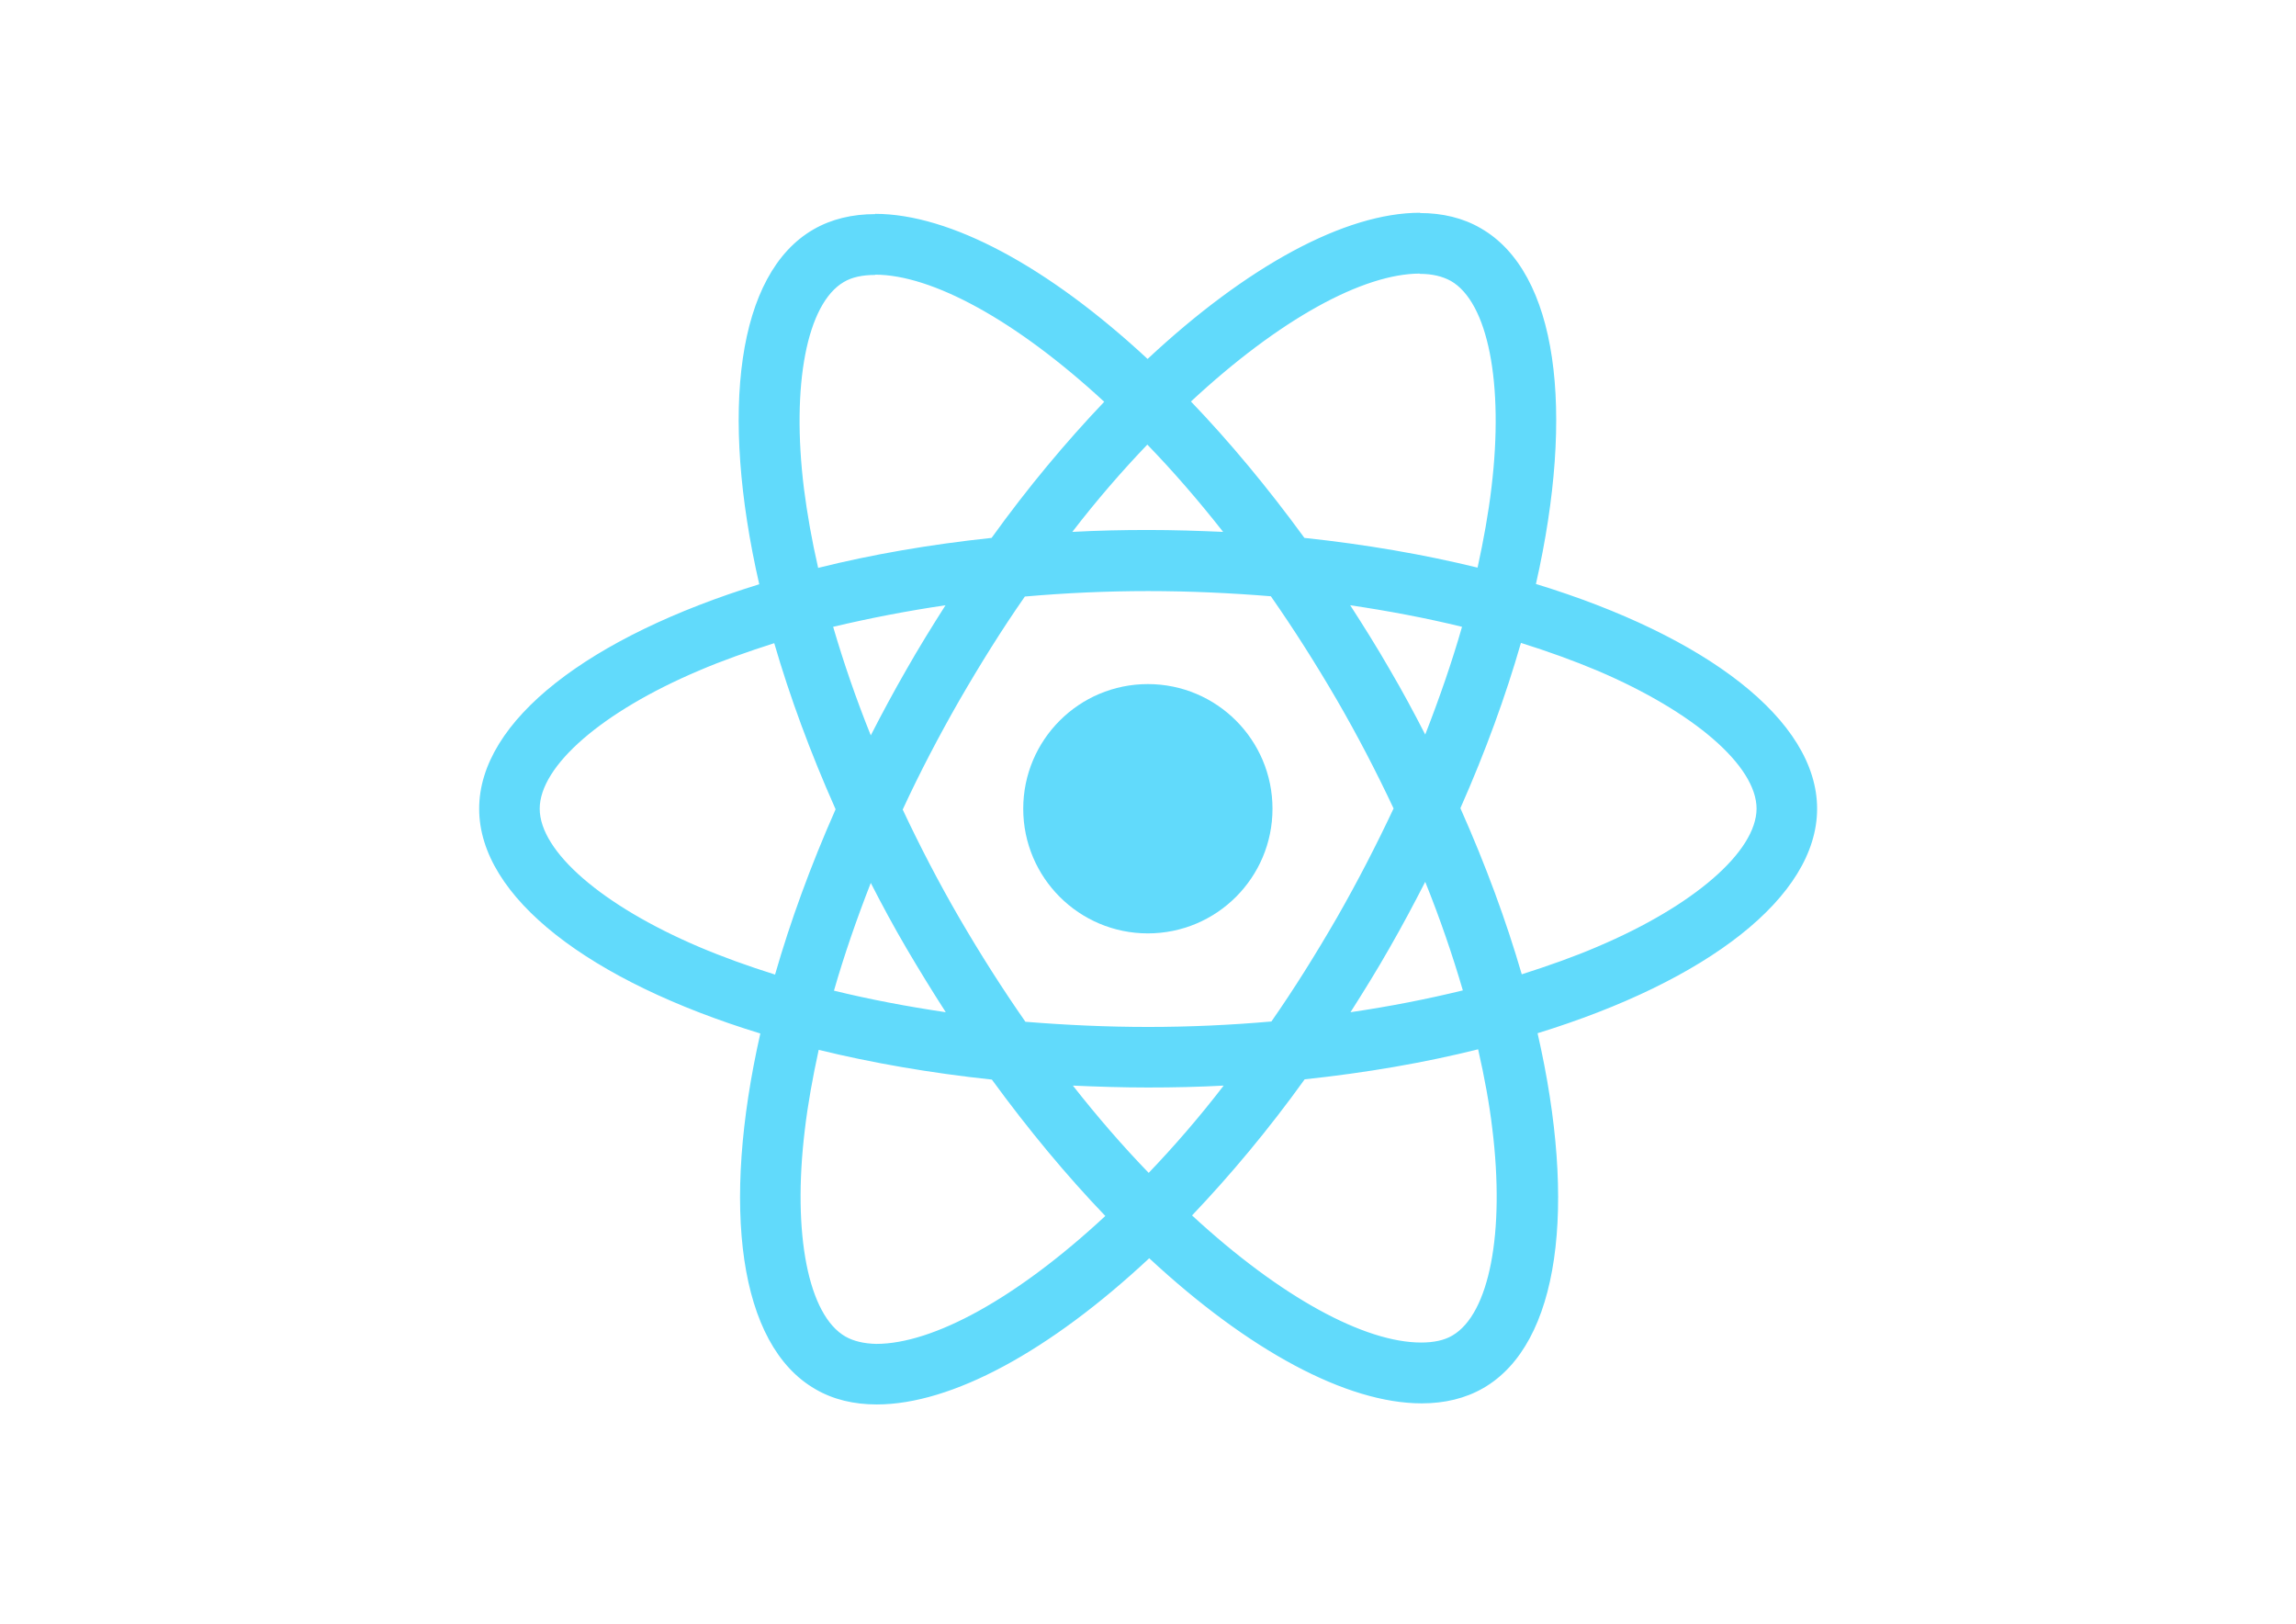
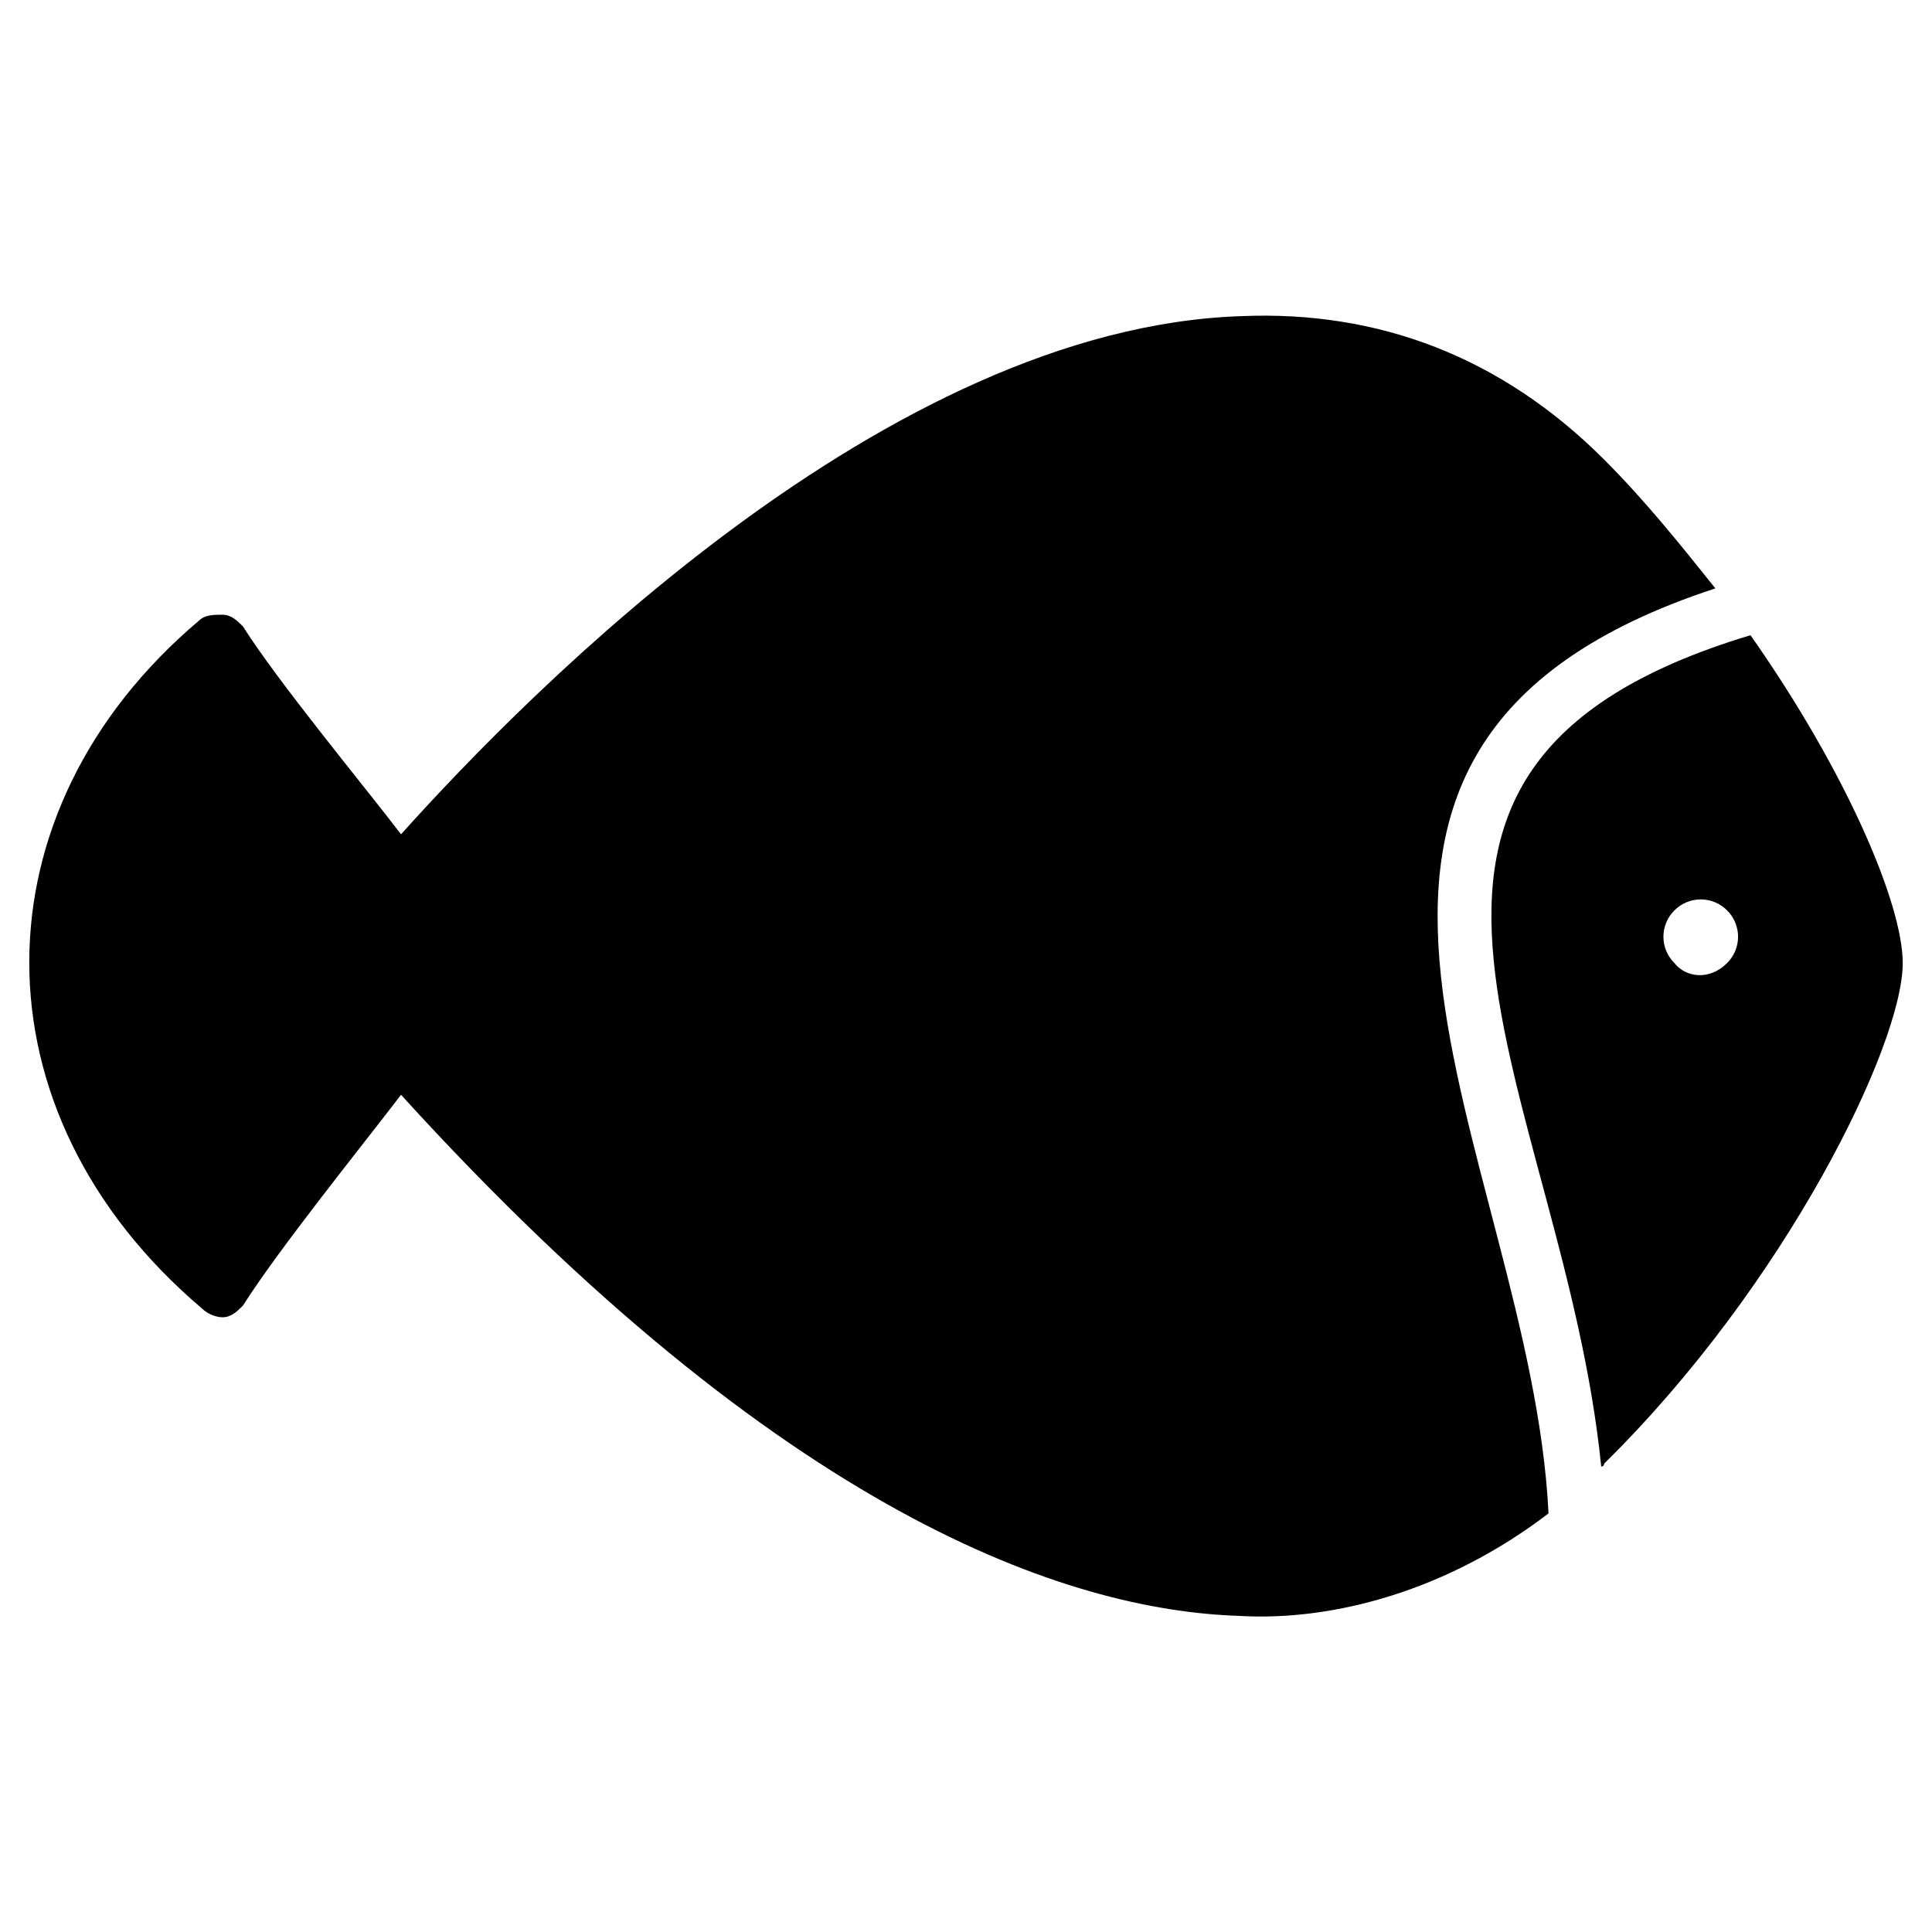
- <svg xmlns="http://www.w3.org/2000/svg" viewBox="0 0 841.9 595.3">
-   <g fill="#61DAFB">
-     <path d="M666.3 296.5c0-32.5-40.7-63.3-103.1-82.4 14.4-63.6 8-114.2-20.2-130.4-6.5-3.8-14.1-5.6-22.4-5.6v22.3c4.6 0 8.3.9 11.4 2.6 13.6 7.8 19.5 37.5 14.9 75.7-1.1 9.4-2.9 19.3-5.1 29.4-19.6-4.8-41-8.5-63.5-10.9-13.5-18.5-27.5-35.3-41.6-50 32.6-30.3 63.2-46.9 84-46.9V78c-27.5 0-63.5 19.6-99.9 53.6-36.4-33.8-72.4-53.2-99.9-53.2v22.3c20.7 0 51.4 16.5 84 46.6-14 14.7-28 31.4-41.3 49.9-22.6 2.4-44 6.1-63.6 11-2.3-10-4-19.7-5.2-29-4.7-38.2 1.1-67.9 14.6-75.8 3-1.8 6.9-2.6 11.5-2.6V78.5c-8.4 0-16 1.8-22.6 5.6-28.1 16.2-34.4 66.7-19.9 130.1-62.2 19.2-102.7 49.9-102.7 82.3 0 32.5 40.7 63.3 103.1 82.4-14.4 63.6-8 114.2 20.2 130.4 6.5 3.8 14.1 5.6 22.5 5.6 27.5 0 63.5-19.6 99.9-53.6 36.4 33.8 72.4 53.2 99.9 53.2 8.4 0 16-1.8 22.6-5.6 28.1-16.2 34.4-66.7 19.9-130.1 62-19.1 102.5-49.9 102.5-82.3zm-130.2-66.7c-3.7 12.9-8.3 26.2-13.5 39.5-4.1-8-8.4-16-13.1-24-4.6-8-9.5-15.8-14.4-23.4 14.2 2.1 27.9 4.7 41 7.9zm-45.8 106.5c-7.8 13.5-15.8 26.3-24.1 38.2-14.9 1.3-30 2-45.2 2-15.1 0-30.2-.7-45-1.9-8.3-11.9-16.4-24.6-24.2-38-7.6-13.1-14.5-26.4-20.8-39.8 6.2-13.4 13.2-26.8 20.7-39.9 7.8-13.5 15.8-26.3 24.1-38.2 14.9-1.3 30-2 45.2-2 15.1 0 30.2.7 45 1.9 8.3 11.9 16.4 24.6 24.2 38 7.6 13.1 14.5 26.4 20.8 39.8-6.3 13.4-13.2 26.8-20.7 39.9zm32.3-13c5.4 13.4 10 26.8 13.8 39.8-13.1 3.2-26.9 5.9-41.2 8 4.9-7.7 9.8-15.6 14.4-23.7 4.6-8 8.9-16.1 13-24.1zM421.2 430c-9.3-9.6-18.6-20.3-27.8-32 9 .4 18.2.7 27.5.7 9.4 0 18.7-.2 27.8-.7-9 11.7-18.3 22.4-27.5 32zm-74.4-58.9c-14.2-2.1-27.9-4.7-41-7.9 3.7-12.9 8.3-26.2 13.5-39.5 4.1 8 8.4 16 13.1 24 4.7 8 9.5 15.8 14.4 23.4zM420.7 163c9.3 9.6 18.6 20.3 27.8 32-9-.4-18.2-.7-27.5-.7-9.4 0-18.7.2-27.8.7 9-11.7 18.3-22.4 27.5-32zm-74 58.9c-4.9 7.7-9.8 15.6-14.4 23.7-4.6 8-8.9 16-13 24-5.4-13.4-10-26.8-13.8-39.8 13.1-3.1 26.9-5.8 41.2-7.9zm-90.5 125.2c-35.4-15.1-58.3-34.9-58.3-50.6 0-15.7 22.9-35.6 58.3-50.6 8.6-3.7 18-7 27.7-10.1 5.7 19.6 13.2 40 22.5 60.9-9.2 20.8-16.6 41.1-22.2 60.6-9.9-3.1-19.3-6.5-28-10.2zM310 490c-13.6-7.8-19.5-37.5-14.9-75.7 1.1-9.4 2.9-19.3 5.1-29.4 19.6 4.8 41 8.5 63.5 10.9 13.5 18.5 27.5 35.3 41.6 50-32.6 30.3-63.2 46.9-84 46.9-4.5-.1-8.3-1-11.3-2.7zm237.2-76.2c4.7 38.2-1.1 67.9-14.6 75.8-3 1.8-6.9 2.6-11.5 2.6-20.7 0-51.4-16.5-84-46.6 14-14.7 28-31.4 41.3-49.9 22.6-2.4 44-6.1 63.6-11 2.3 10.1 4.1 19.8 5.2 29.1zm38.5-66.7c-8.6 3.7-18 7-27.7 10.1-5.7-19.6-13.2-40-22.5-60.9 9.2-20.8 16.6-41.1 22.2-60.6 9.9 3.1 19.3 6.5 28.1 10.2 35.4 15.1 58.3 34.9 58.3 50.6-.1 15.7-23 35.6-58.4 50.6zM320.8 78.4z" />
-     <circle cx="420.9" cy="296.5" r="45.7" />
-     <path d="M520.5 78.1z" />
-   </g>
+ <svg xmlns="http://www.w3.org/2000/svg" enable-background="new 0 0 66 66" viewBox="0 0 66 66">
+   <path d="M59.8,21.7c-15.3,4.6-6.4,15.5-5.1,28.4c0,0,0.1,0,0.1-0.1C61,43.9,65,35.7,65,32.9C65,30.9,63.1,26.4,59.8,21.7z    M57.2,32.9c-0.5-0.5-0.5-1.3,0-1.8c0.5-0.5,1.3-0.5,1.8,0c0.5,0.5,0.5,1.3,0,1.8C58.4,33.5,57.6,33.4,57.2,32.9z" />
+   <path d="M58.6,20.1c-1.2-1.5-2.4-3-3.8-4.4c-3.5-3.5-7.7-5.1-12.4-4.9c-12.1,0.4-24.3,12.8-28.7,17.7c-1.3-1.7-4.2-5.2-5.4-7.1   c-0.2-0.2-0.4-0.4-0.7-0.4c-0.3,0-0.6,0-0.8,0.2C-0.9,27.7-1,38,6.9,44.7C7.1,44.9,7.4,45,7.6,45c0.3,0,0.5-0.2,0.7-0.4   c1.2-1.9,4.1-5.5,5.4-7.2C26.8,51.8,36.5,55,42.3,55.2c3.3,0.2,7.2-0.9,10.6-3.5C52.3,39.4,41.8,25.6,58.6,20.1z" />
</svg>
